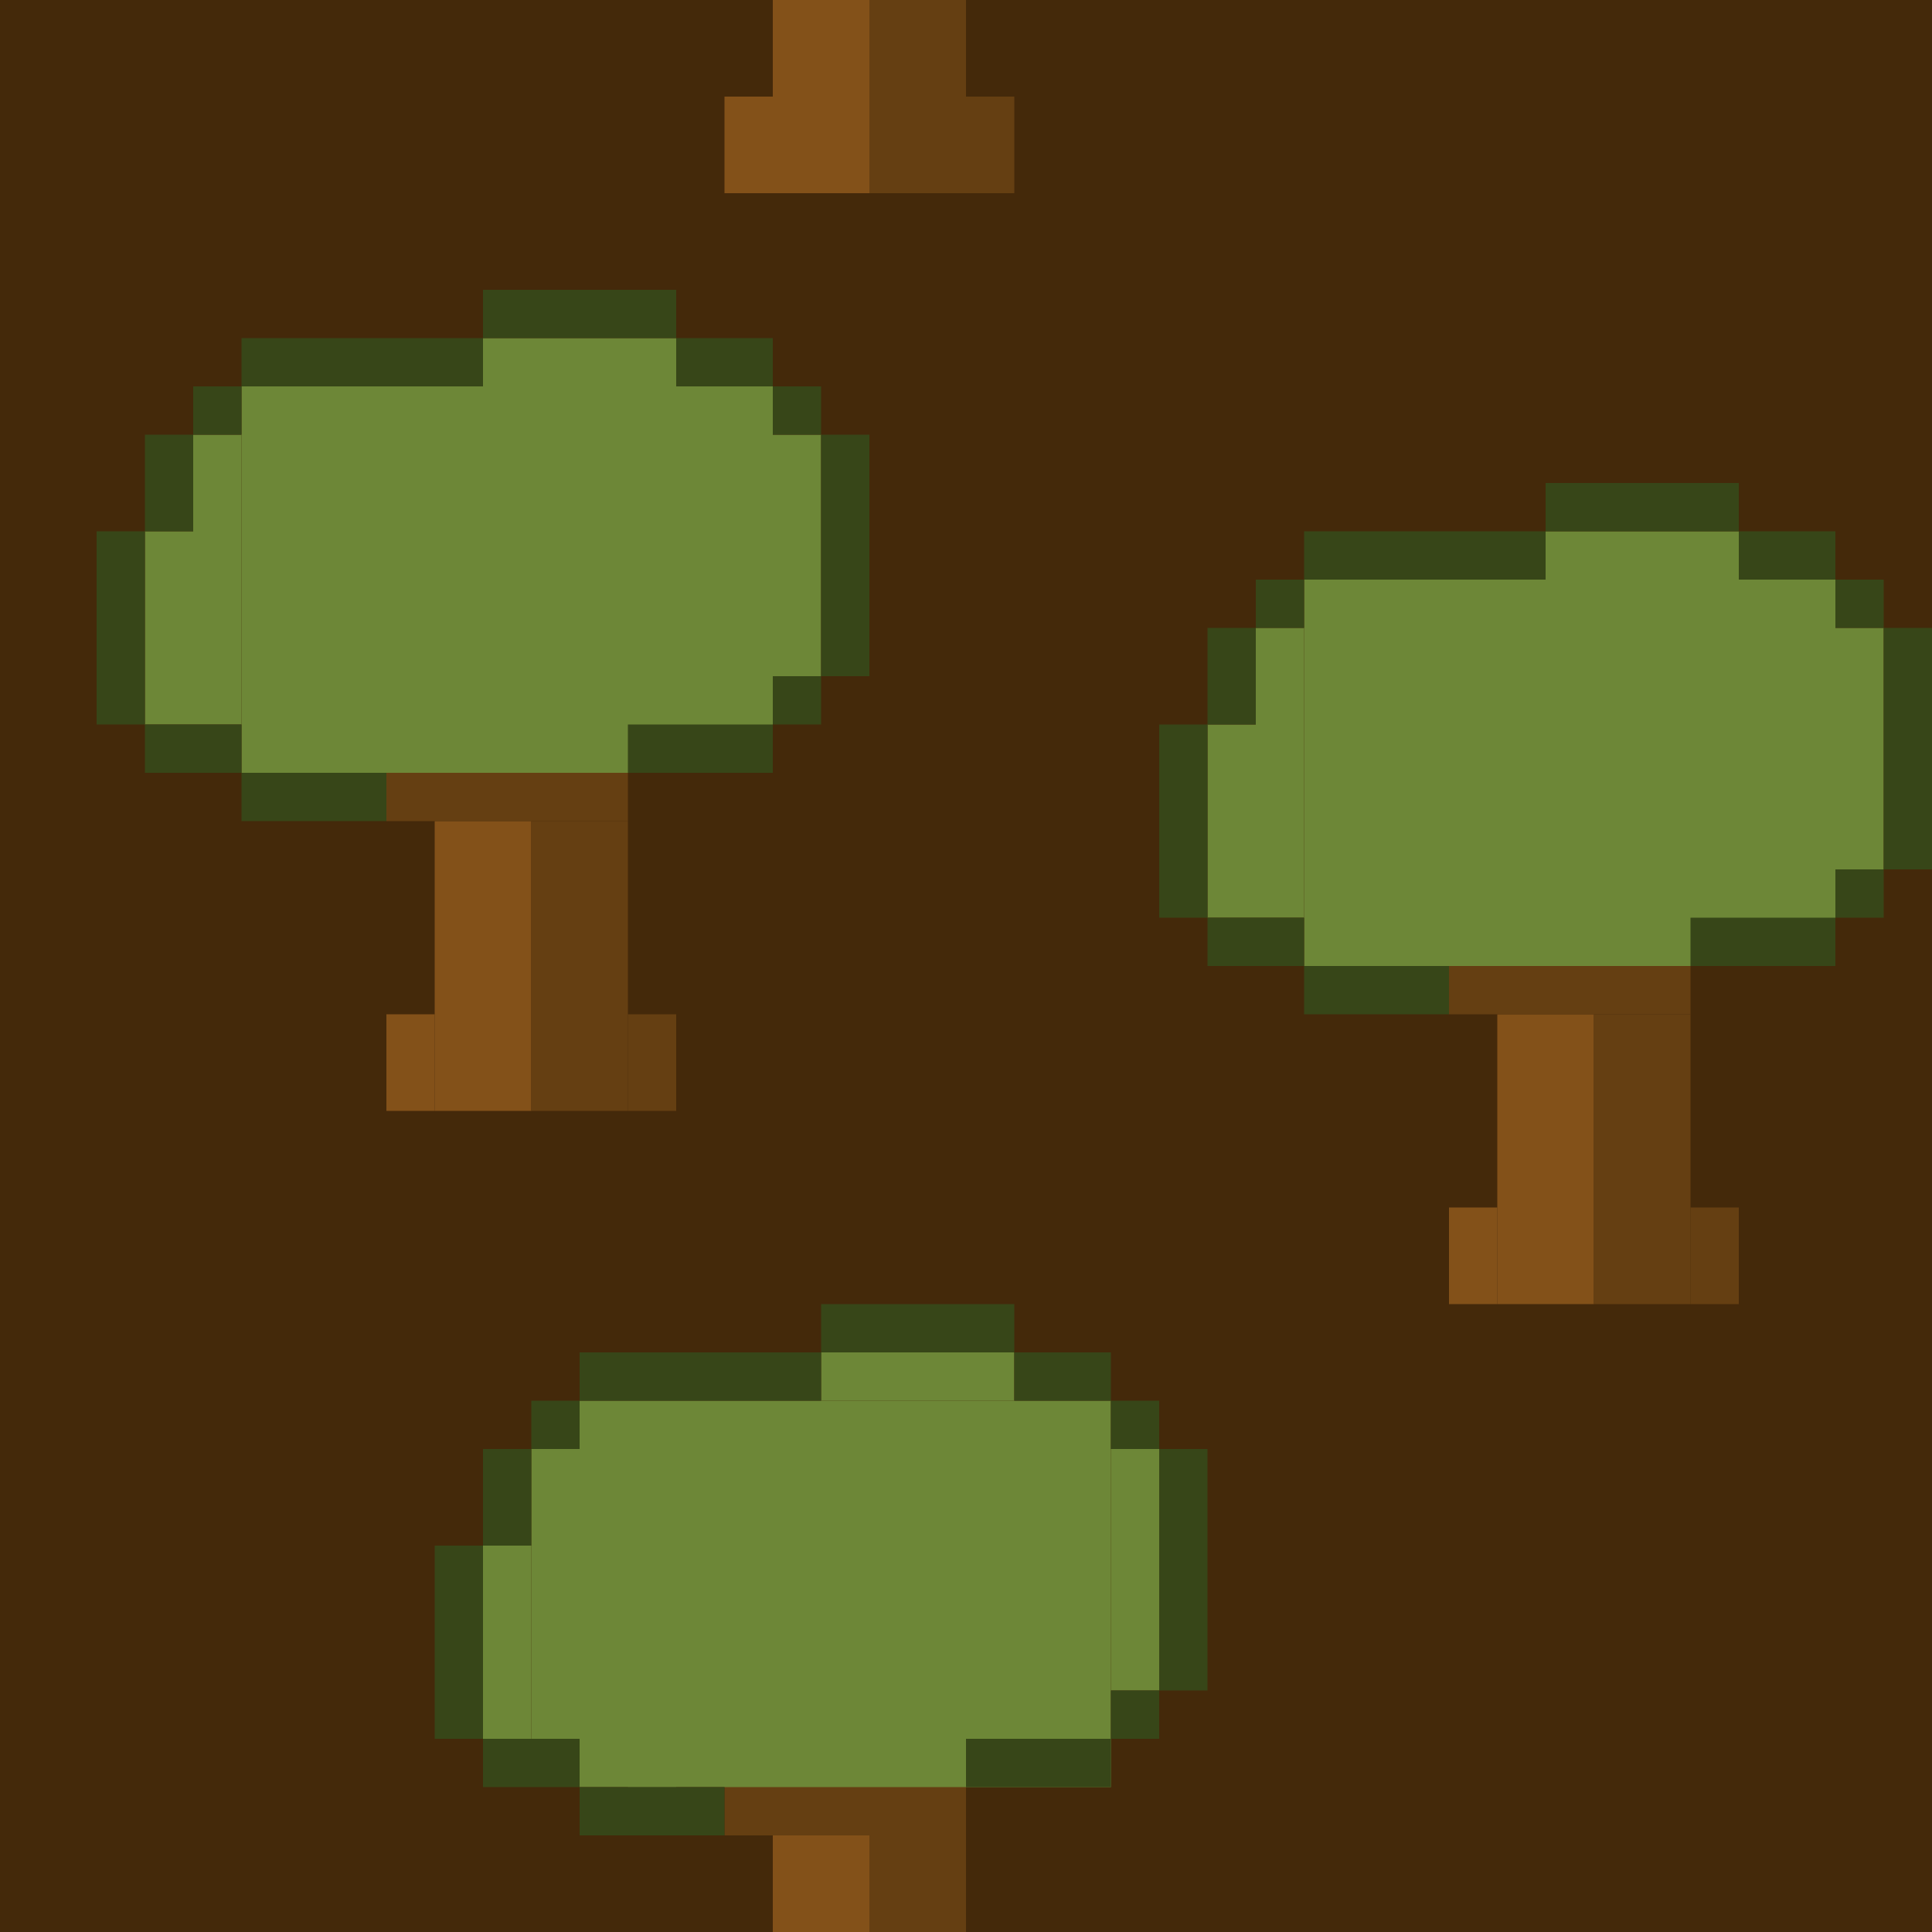
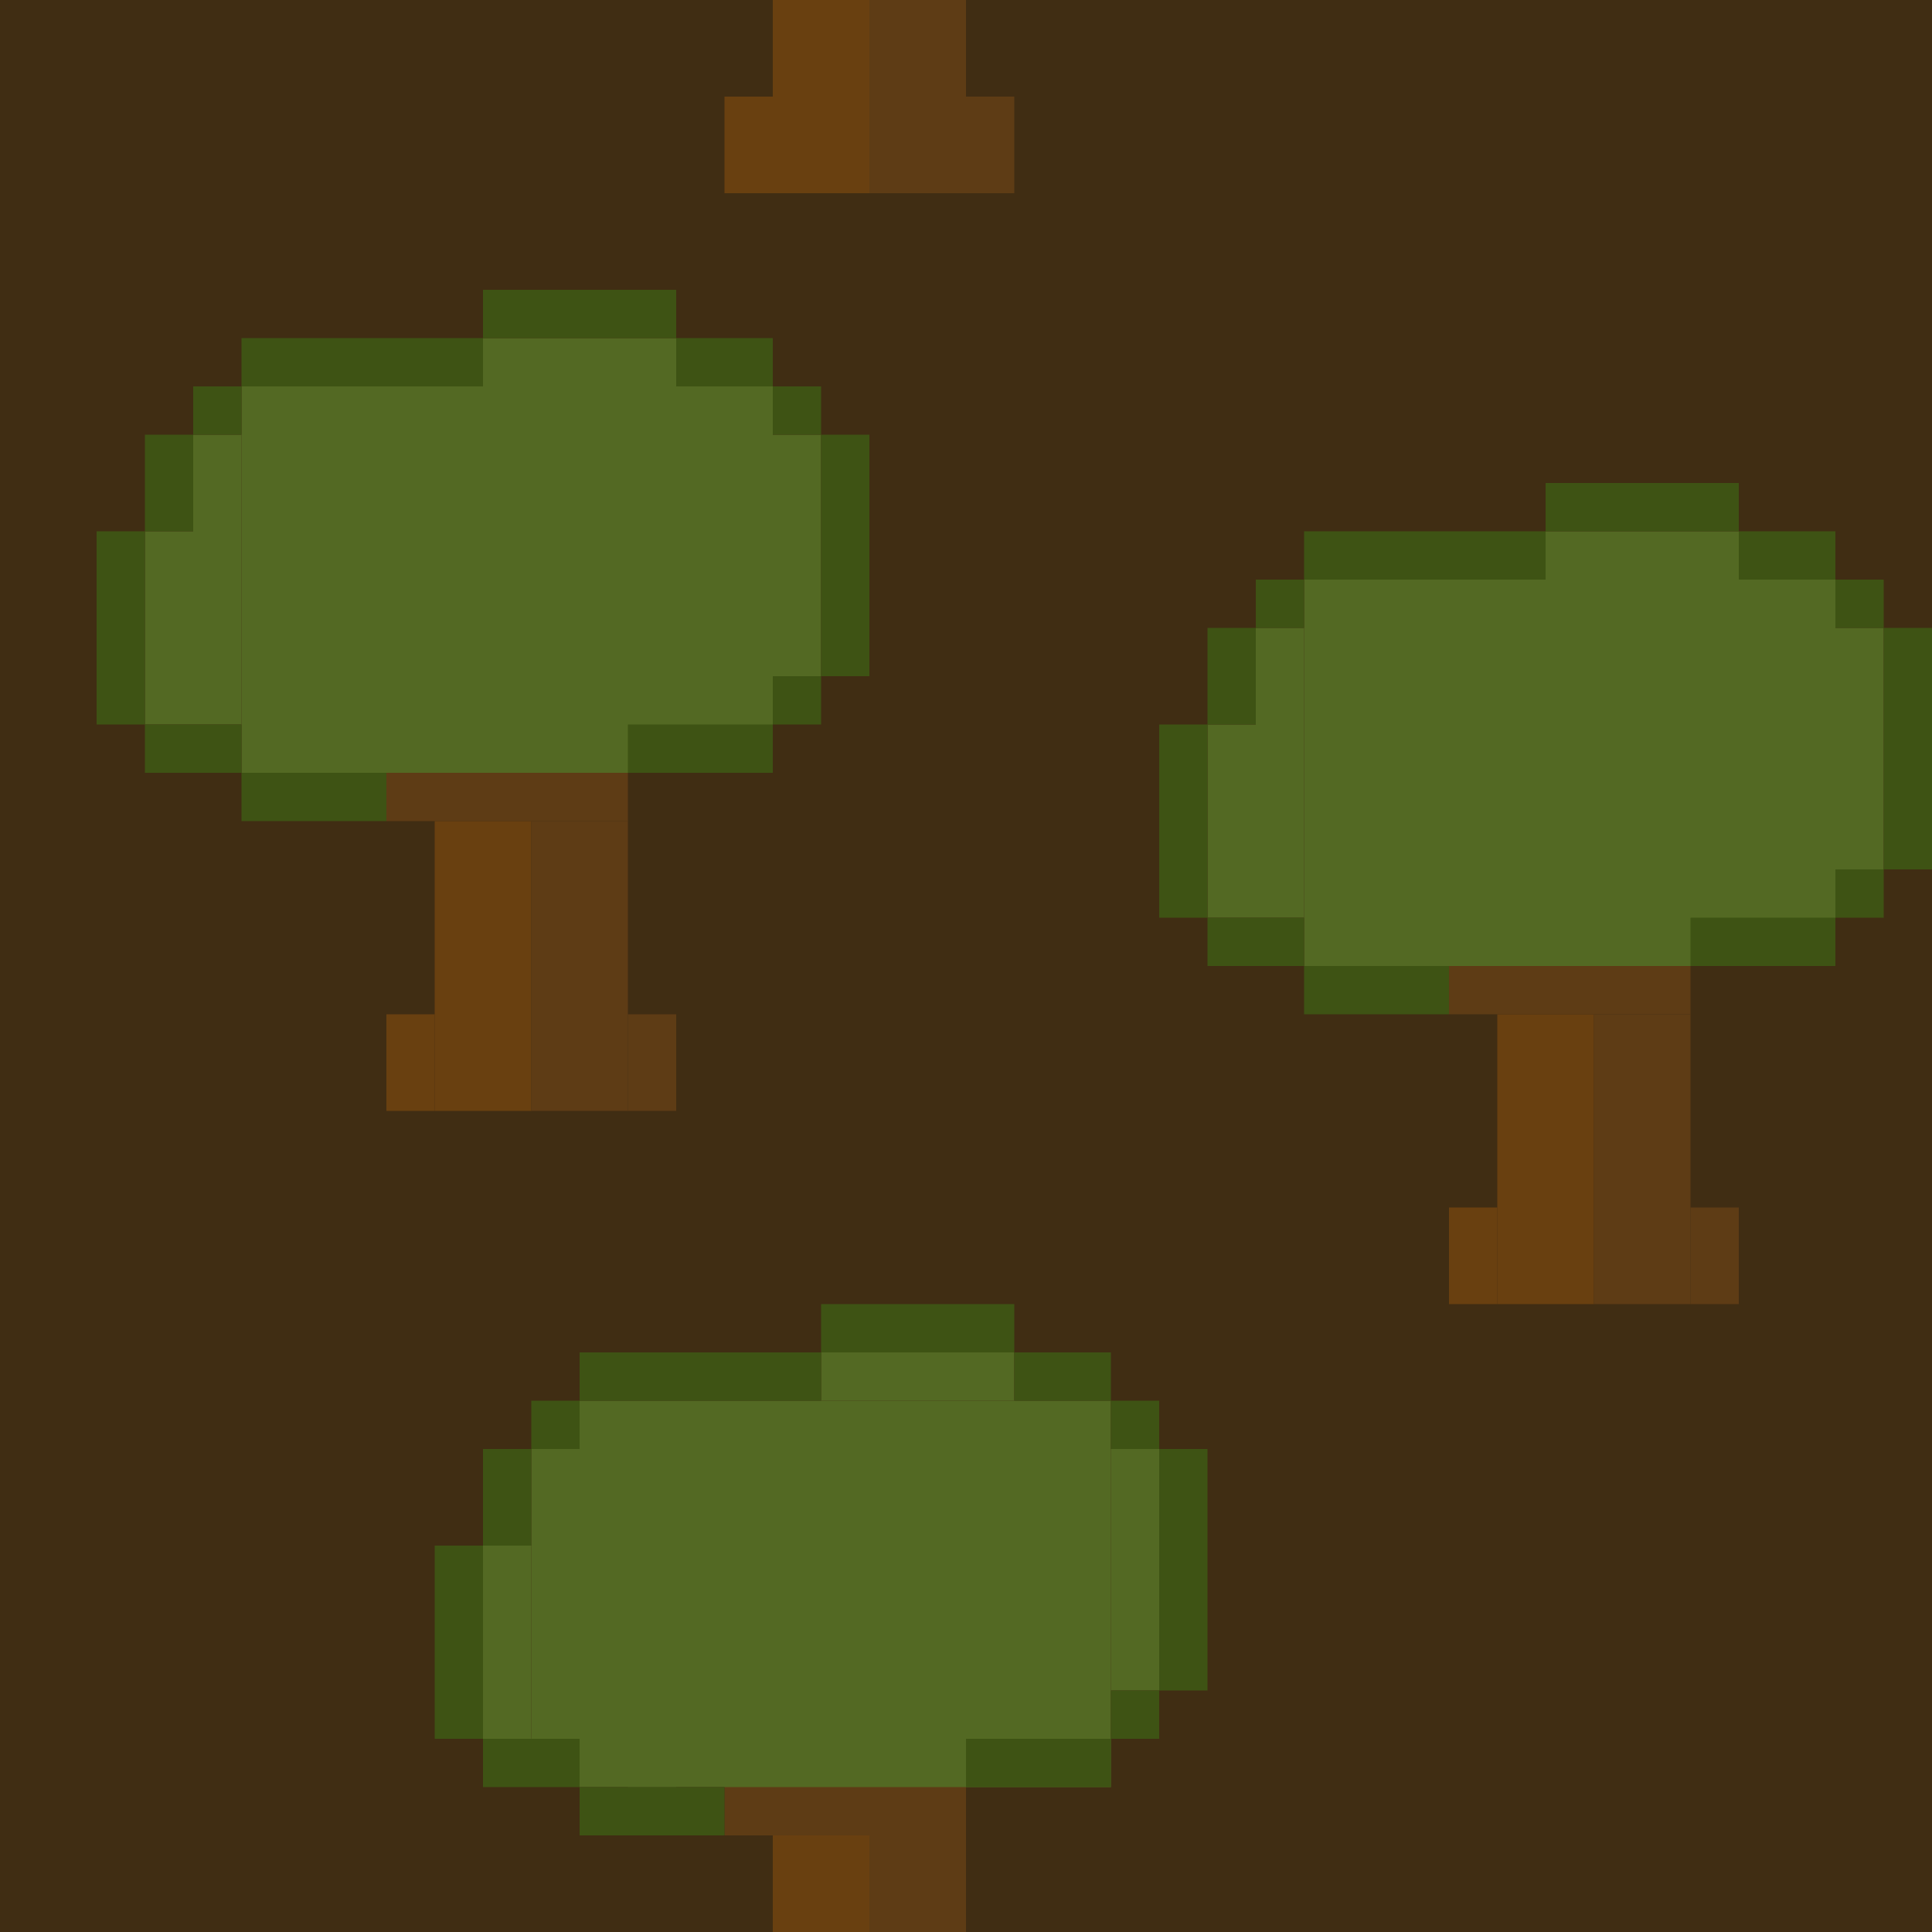
<svg xmlns="http://www.w3.org/2000/svg" width="40" height="40" viewBox="0 0 40 40" fill="none">
-   <rect width="40" height="40" fill="#44290A" />
-   <rect x="9" y="17" width="2" height="6" fill="#835119" />
-   <rect x="8" y="21" width="1" height="2" fill="#835119" />
-   <rect x="8" y="15" width="5" height="2" fill="#653F12" />
-   <rect x="6" y="15" width="1" height="1" fill="#6D8737" />
-   <rect x="5" y="8" width="11" height="8" fill="#6D8737" />
-   <rect x="16" y="9" width="1" height="5" fill="#6D8737" />
-   <rect x="4" y="9" width="1" height="6" fill="#6D8737" />
-   <rect x="3" y="11" width="1" height="4" fill="#6D8737" />
-   <rect x="10" y="7" width="4" height="1" fill="#6D8737" />
-   <rect x="5" y="16" width="3" height="1" fill="#374618" />
-   <rect x="13" y="15" width="3" height="1" fill="#374618" />
-   <rect x="3" y="15" width="2" height="1" fill="#374618" />
-   <rect x="2" y="11" width="1" height="4" fill="#374618" />
-   <rect x="3" y="9" width="1" height="2" fill="#374618" />
-   <rect x="4" y="8" width="1" height="1" fill="#374618" />
-   <rect x="5" y="7" width="5" height="1" fill="#374618" />
-   <rect x="10" y="6" width="4" height="1" fill="#374618" />
-   <rect x="14" y="7" width="2" height="1" fill="#374618" />
-   <rect x="16" y="8" width="1" height="1" fill="#374618" />
-   <rect x="11" y="17" width="2" height="6" fill="#653F12" />
-   <rect x="13" y="21" width="1" height="2" fill="#653F12" />
-   <rect x="17" y="9" width="1" height="5" fill="#374618" />
-   <rect x="16" y="14" width="1" height="1" fill="#374618" />
-   <rect x="31" y="21" width="2" height="6" fill="#835119" />
-   <rect x="30" y="25" width="1" height="2" fill="#835119" />
-   <rect x="30" y="19" width="5" height="2" fill="#653F12" />
-   <rect x="28" y="19" width="1" height="1" fill="#6D8737" />
-   <rect x="27" y="12" width="11" height="8" fill="#6D8737" />
-   <rect x="38" y="13" width="1" height="5" fill="#6D8737" />
-   <rect x="26" y="13" width="1" height="6" fill="#6D8737" />
-   <rect x="25" y="15" width="1" height="4" fill="#6D8737" />
-   <rect x="32" y="11" width="4" height="1" fill="#6D8737" />
-   <rect x="27" y="20" width="3" height="1" fill="#374618" />
-   <rect x="35" y="19" width="3" height="1" fill="#374618" />
-   <rect x="25" y="19" width="2" height="1" fill="#374618" />
-   <rect x="24" y="15" width="1" height="4" fill="#374618" />
-   <rect x="25" y="13" width="1" height="2" fill="#374618" />
-   <rect x="26" y="12" width="1" height="1" fill="#374618" />
-   <rect x="27" y="11" width="5" height="1" fill="#374618" />
-   <rect x="32" y="10" width="4" height="1" fill="#374618" />
-   <rect x="36" y="11" width="2" height="1" fill="#374618" />
-   <rect x="38" y="12" width="1" height="1" fill="#374618" />
-   <rect x="33" y="21" width="2" height="6" fill="#653F12" />
-   <rect x="35" y="25" width="1" height="2" fill="#653F12" />
-   <rect x="39" y="13" width="1" height="5" fill="#374618" />
-   <rect x="38" y="18" width="1" height="1" fill="#374618" />
-   <rect x="16" y="38" width="2" height="2" fill="#835119" />
-   <rect x="15" y="36" width="5" height="2" fill="#653F12" />
-   <rect x="13" y="36" width="1" height="1" fill="#6D8737" />
-   <rect x="12" y="29" width="11" height="8" fill="#6D8737" />
-   <rect x="23" y="30" width="1" height="5" fill="#6D8737" />
-   <rect x="11" y="30" width="1" height="6" fill="#6D8737" />
-   <rect x="10" y="32" width="1" height="4" fill="#6D8737" />
-   <rect x="17" y="28" width="4" height="1" fill="#6D8737" />
-   <rect x="12" y="37" width="3" height="1" fill="#374618" />
-   <rect x="20" y="36" width="3" height="1" fill="#374618" />
-   <rect x="10" y="36" width="2" height="1" fill="#374618" />
-   <rect x="9" y="32" width="1" height="4" fill="#374618" />
-   <rect x="10" y="30" width="1" height="2" fill="#374618" />
-   <rect x="11" y="29" width="1" height="1" fill="#374618" />
-   <rect x="12" y="28" width="5" height="1" fill="#374618" />
-   <rect x="17" y="27" width="4" height="1" fill="#374618" />
-   <rect x="21" y="28" width="2" height="1" fill="#374618" />
-   <rect x="23" y="29" width="1" height="1" fill="#374618" />
-   <rect x="18" y="38" width="2" height="2" fill="#653F12" />
-   <rect x="24" y="30" width="1" height="5" fill="#374618" />
-   <rect x="23" y="35" width="1" height="1" fill="#374618" />
-   <rect x="15" y="2" width="1" height="2" fill="#835119" />
-   <rect x="16" width="2" height="4" fill="#835119" />
-   <rect x="18" width="2" height="4" fill="#653F12" />
-   <rect x="20" y="2" width="1" height="2" fill="#653F12" />
+   <rect width="40" height="40" fill="#402D13" />
+   <rect x="9" y="17" width="2" height="6" fill="#694010" />
+   <rect x="8" y="21" width="1" height="2" fill="#694010" />
+   <rect x="8" y="15" width="5" height="2" fill="#5E3C15" />
+   <rect x="6" y="15" width="1" height="1" fill="#536923" />
+   <rect x="5" y="8" width="11" height="8" fill="#536923" />
+   <rect x="16" y="9" width="1" height="5" fill="#536923" />
+   <rect x="4" y="9" width="1" height="6" fill="#536923" />
+   <rect x="3" y="11" width="1" height="4" fill="#536923" />
+   <rect x="10" y="7" width="4" height="1" fill="#536923" />
+   <rect x="5" y="16" width="3" height="1" fill="#3E5314" />
+   <rect x="13" y="15" width="3" height="1" fill="#3E5314" />
+   <rect x="3" y="15" width="2" height="1" fill="#3E5314" />
+   <rect x="2" y="11" width="1" height="4" fill="#3E5314" />
+   <rect x="3" y="9" width="1" height="2" fill="#3E5314" />
+   <rect x="4" y="8" width="1" height="1" fill="#3E5314" />
+   <rect x="5" y="7" width="5" height="1" fill="#3E5314" />
+   <rect x="10" y="6" width="4" height="1" fill="#3E5314" />
+   <rect x="14" y="7" width="2" height="1" fill="#3E5314" />
+   <rect x="16" y="8" width="1" height="1" fill="#3E5314" />
+   <rect x="11" y="17" width="2" height="6" fill="#5E3C15" />
+   <rect x="13" y="21" width="1" height="2" fill="#5E3C15" />
+   <rect x="17" y="9" width="1" height="5" fill="#3E5314" />
+   <rect x="16" y="14" width="1" height="1" fill="#3E5314" />
+   <rect x="31" y="21" width="2" height="6" fill="#694010" />
+   <rect x="30" y="25" width="1" height="2" fill="#694010" />
+   <rect x="30" y="19" width="5" height="2" fill="#5E3C15" />
+   <rect x="28" y="19" width="1" height="1" fill="#536923" />
+   <rect x="27" y="12" width="11" height="8" fill="#536923" />
+   <rect x="38" y="13" width="1" height="5" fill="#536923" />
+   <rect x="26" y="13" width="1" height="6" fill="#536923" />
+   <rect x="25" y="15" width="1" height="4" fill="#536923" />
+   <rect x="32" y="11" width="4" height="1" fill="#536923" />
+   <rect x="27" y="20" width="3" height="1" fill="#3E5314" />
+   <rect x="35" y="19" width="3" height="1" fill="#3E5314" />
+   <rect x="25" y="19" width="2" height="1" fill="#3E5314" />
+   <rect x="24" y="15" width="1" height="4" fill="#3E5314" />
+   <rect x="25" y="13" width="1" height="2" fill="#3E5314" />
+   <rect x="26" y="12" width="1" height="1" fill="#3E5314" />
+   <rect x="27" y="11" width="5" height="1" fill="#3E5314" />
+   <rect x="32" y="10" width="4" height="1" fill="#3E5314" />
+   <rect x="36" y="11" width="2" height="1" fill="#3E5314" />
+   <rect x="38" y="12" width="1" height="1" fill="#3E5314" />
+   <rect x="33" y="21" width="2" height="6" fill="#5E3C15" />
+   <rect x="35" y="25" width="1" height="2" fill="#5E3C15" />
+   <rect x="39" y="13" width="1" height="5" fill="#3E5314" />
+   <rect x="38" y="18" width="1" height="1" fill="#3E5314" />
+   <rect x="16" y="38" width="2" height="2" fill="#694010" />
+   <rect x="15" y="36" width="5" height="2" fill="#5E3C15" />
+   <rect x="13" y="36" width="1" height="1" fill="#536923" />
+   <rect x="12" y="29" width="11" height="8" fill="#536923" />
+   <rect x="23" y="30" width="1" height="5" fill="#536923" />
+   <rect x="11" y="30" width="1" height="6" fill="#536923" />
+   <rect x="10" y="32" width="1" height="4" fill="#536923" />
+   <rect x="17" y="28" width="4" height="1" fill="#536923" />
+   <rect x="12" y="37" width="3" height="1" fill="#3E5314" />
+   <rect x="20" y="36" width="3" height="1" fill="#3E5314" />
+   <rect x="10" y="36" width="2" height="1" fill="#3E5314" />
+   <rect x="9" y="32" width="1" height="4" fill="#3E5314" />
+   <rect x="10" y="30" width="1" height="2" fill="#3E5314" />
+   <rect x="11" y="29" width="1" height="1" fill="#3E5314" />
+   <rect x="12" y="28" width="5" height="1" fill="#3E5314" />
+   <rect x="17" y="27" width="4" height="1" fill="#3E5314" />
+   <rect x="21" y="28" width="2" height="1" fill="#3E5314" />
+   <rect x="23" y="29" width="1" height="1" fill="#3E5314" />
+   <rect x="18" y="38" width="2" height="2" fill="#5E3C15" />
+   <rect x="24" y="30" width="1" height="5" fill="#3E5314" />
+   <rect x="23" y="35" width="1" height="1" fill="#3E5314" />
+   <rect x="15" y="2" width="1" height="2" fill="#694010" />
+   <rect x="16" width="2" height="4" fill="#694010" />
+   <rect x="18" width="2" height="4" fill="#5E3C15" />
+   <rect x="20" y="2" width="1" height="2" fill="#5E3C15" />
</svg>
